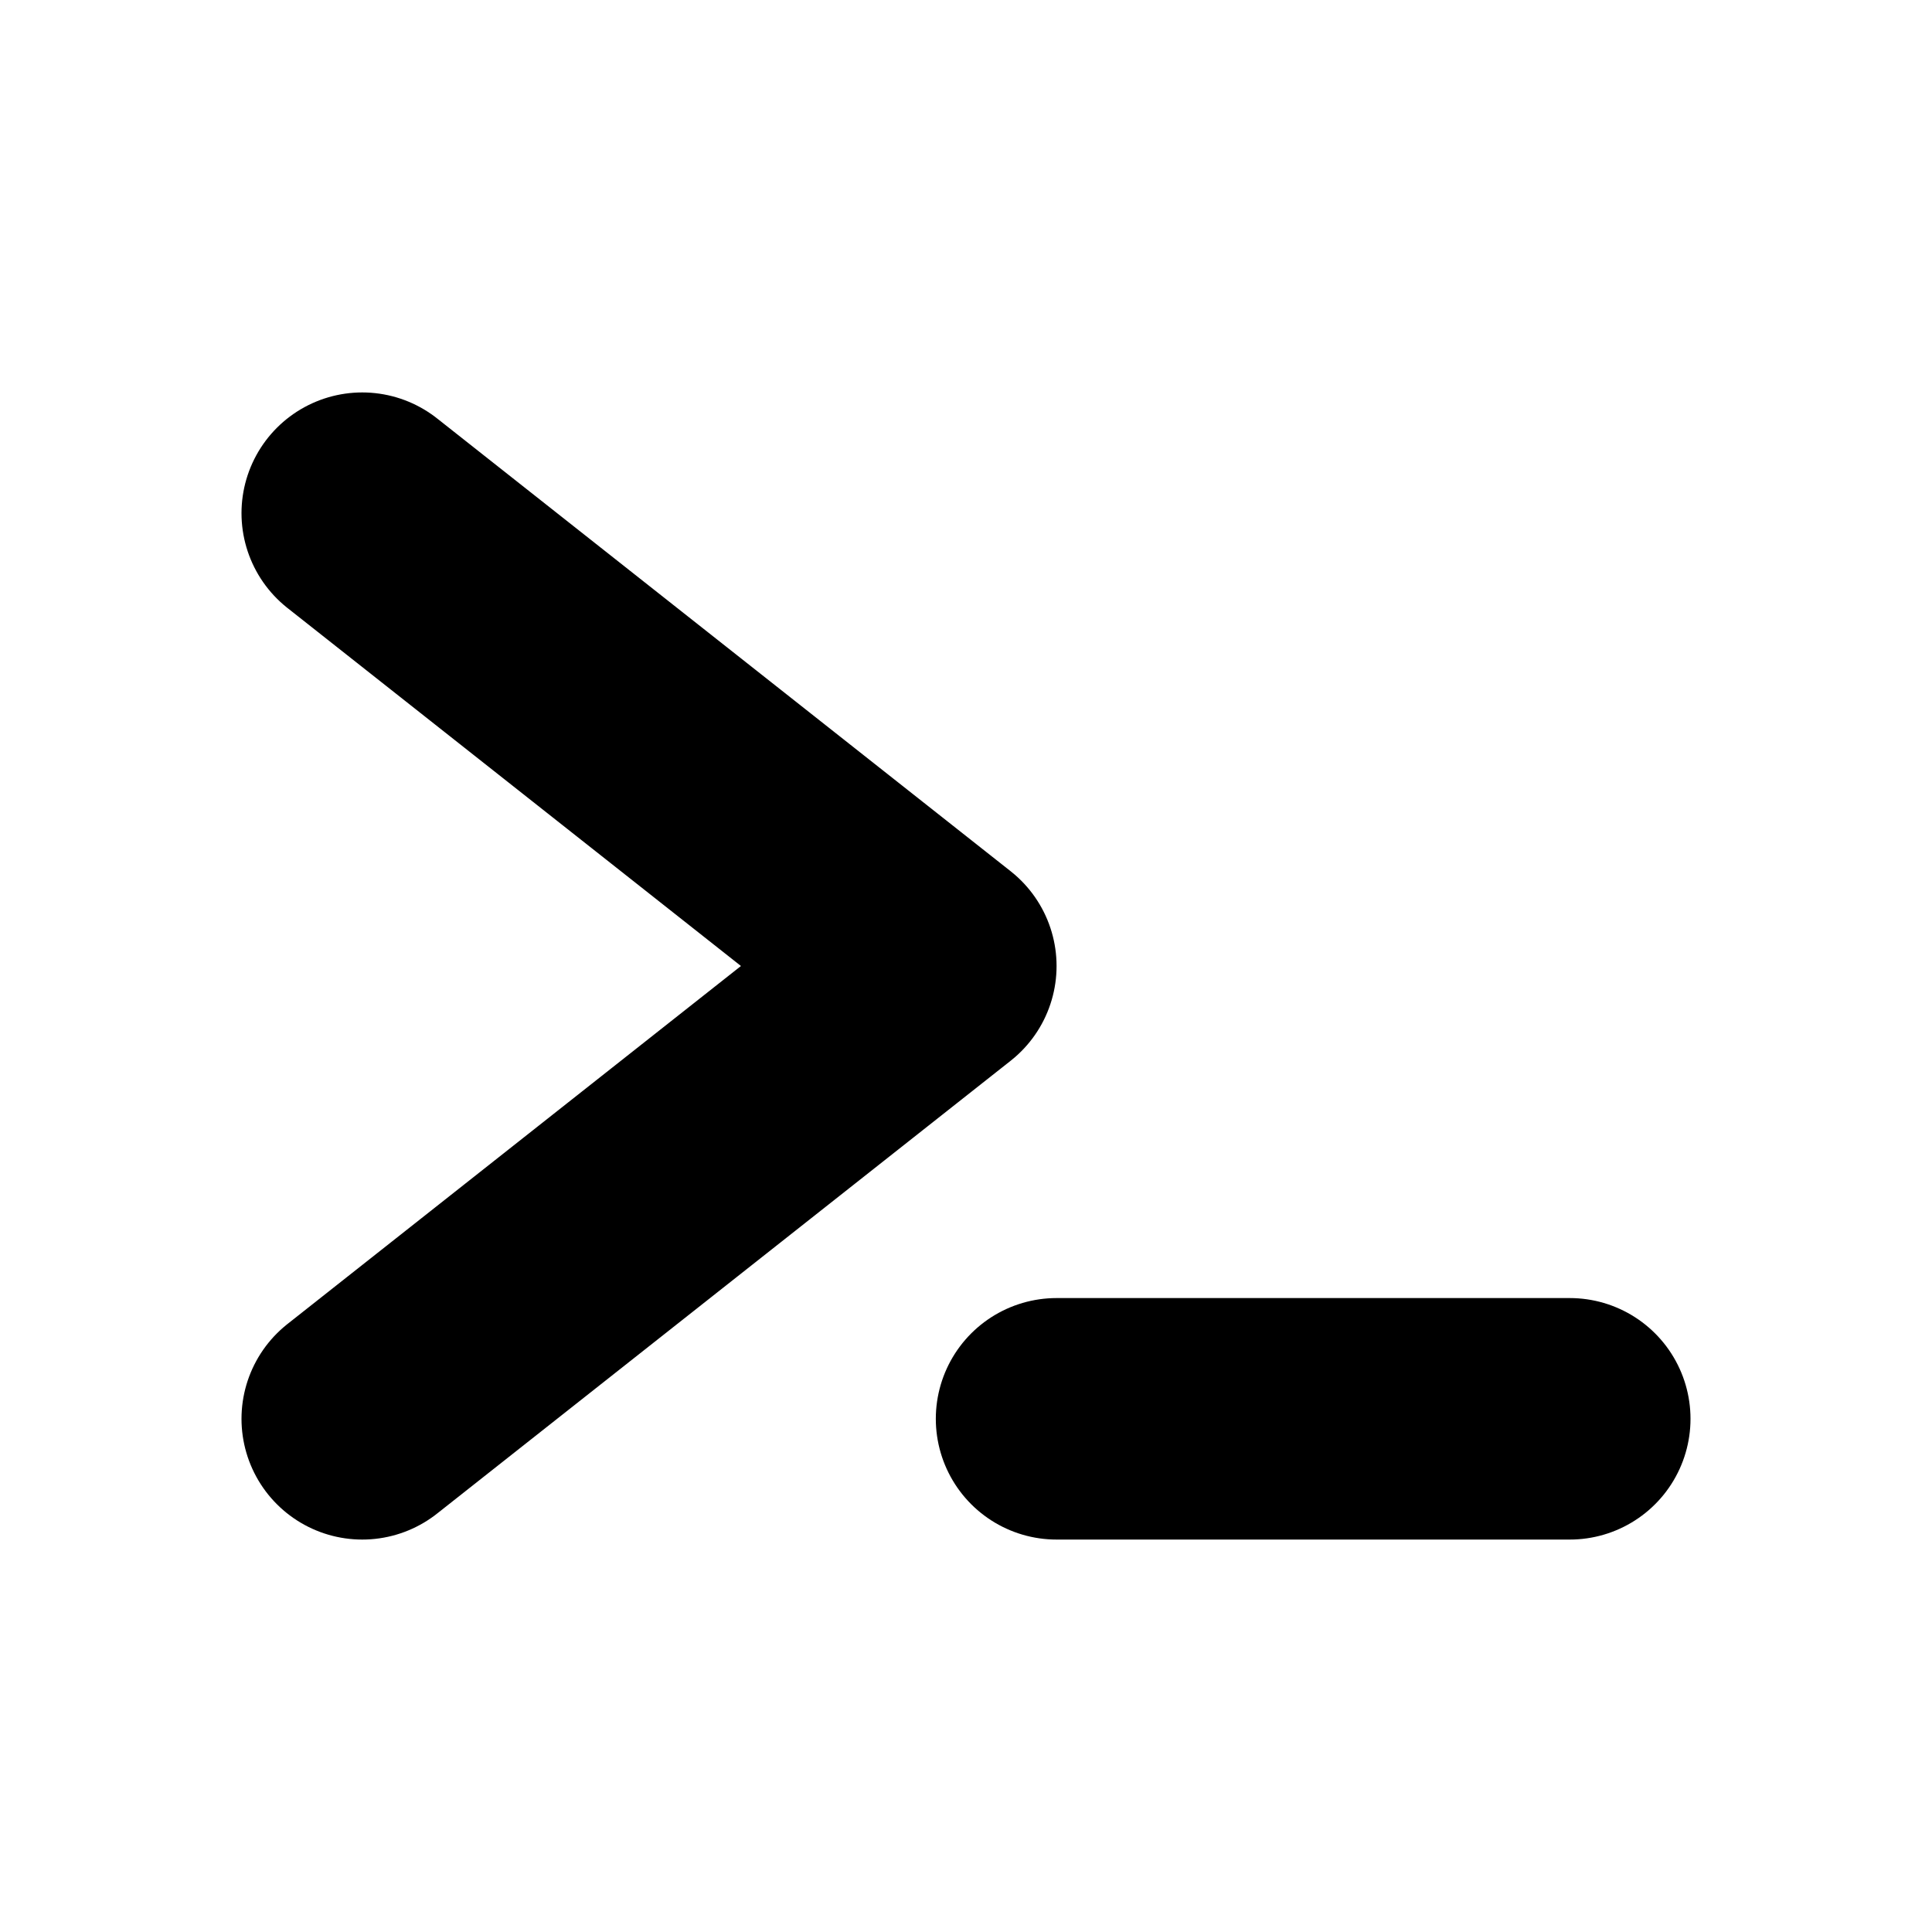
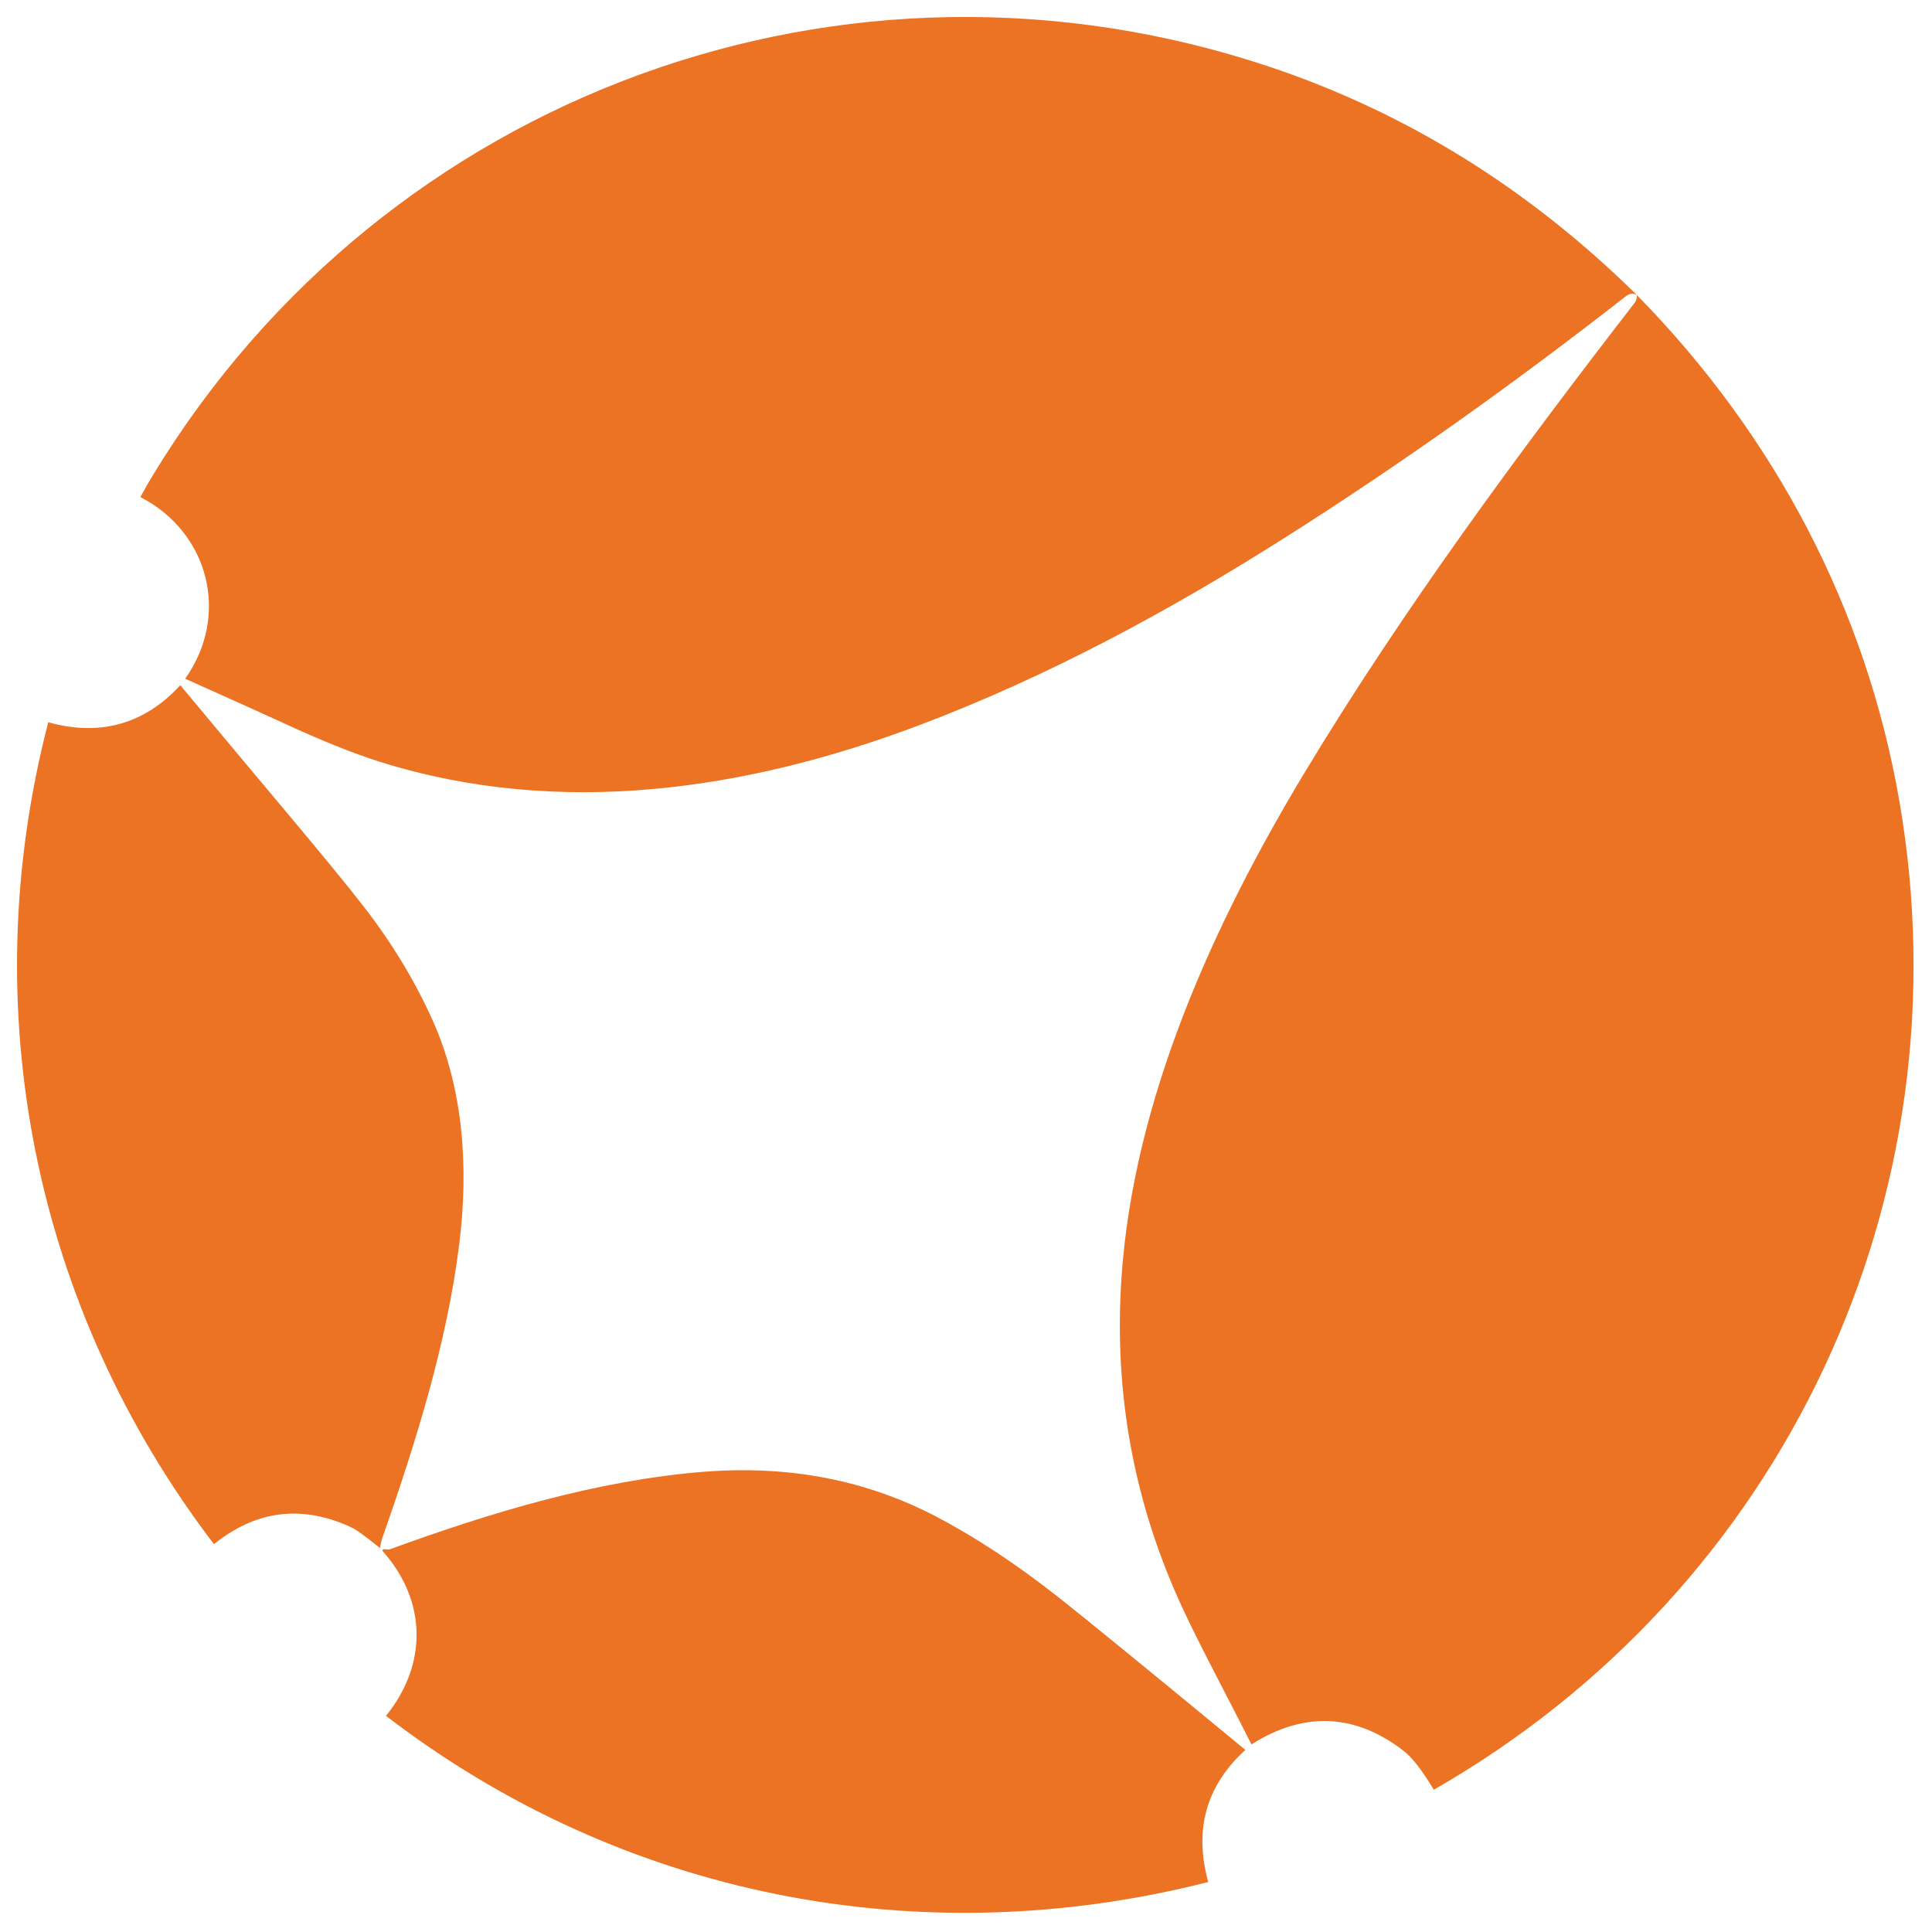
- <svg xmlns="http://www.w3.org/2000/svg" width="16" height="16" viewBox="0 0 16 16" role="img" aria-label="moca">
-   <path d="M3 4.25 7.75 8 3 11.75" fill="none" stroke="currentColor" stroke-width="2" stroke-linecap="round" stroke-linejoin="round" />
-   <path d="M8.75 11.75H13" fill="none" stroke="currentColor" stroke-width="2" stroke-linecap="round" />
+ <svg xmlns="http://www.w3.org/2000/svg" version="1.1" viewBox="0.00 0.00 512.00 512.00">
+   <path fill="#ec7324" d="M 433.79 78.19 Q 432.35 77.35 430.82 78.54 Q 385.52 113.95 340.65 142.40 C 309.43 162.20 277.44 179.39 243.67 192.16 C 197.86 209.49 148.15 216.83 100.63 201.87 Q 89.92 198.49 74.94 191.54 Q 69.51 189.02 49.07 179.87 C 61.08 162.94 55.27 141.00 37.20 131.73 C 38.54 129.25 39.63 127.39 40.67 125.68 C 102.12 24.75 224.30 -19.91 336.60 17.75 Q 390.99 36.00 433.79 78.19 Z" />
+   <path fill="#ec7324" d="M 433.79 78.19 C 470.32 115.42 494.50 161.24 503.34 212.21 C 521.54 317.15 472.84 421.11 379.97 474.30 Q 375.36 466.63 372.08 464.08 C 359.46 454.26 345.84 453.29 331.64 462.29 C 325.15 449.33 318.49 437.12 313.53 426.48 Q 294.12 384.86 297.19 338.78 C 300.33 291.65 321.39 245.18 345.55 205.05 C 371.77 161.51 402.93 119.41 433.12 80.35 Q 433.90 79.34 433.79 78.19 Z" />
+   <path fill="#ec7324" d="M 100.70 410.25 Q 95.02 405.66 93.31 404.86 Q 73.62 395.61 56.70 409.22 C 9.06 346.77 -6.98 267.53 12.79 191.40 C 26.40 195.24 38.36 191.91 47.77 181.58 C 72.82 211.71 86.34 227.37 96.21 240.02 Q 107.43 254.41 114.56 270.19 C 122.80 288.44 124.25 309.29 121.70 329.76 C 118.43 356.05 110.20 382.26 101.14 408.13 Q 101.01 408.52 100.70 410.25 Z" />
+   <path fill="#ec7324" d="M 101.71 410.55 L 103.08 410.66 C 129.94 400.85 158.29 392.28 186.45 390.04 Q 220.32 387.35 248.11 401.92 Q 263.86 410.17 280.63 423.39 Q 291.86 432.25 330.03 463.74 Q 314.44 477.98 320.20 498.75 C 243.75 518.20 164.77 502.70 102.29 454.72 C 113.46 440.91 113.01 424.09 101.44 411.10 A 0.33 0.33 0.0 0 1 101.71 410.55 Z" />
</svg>
